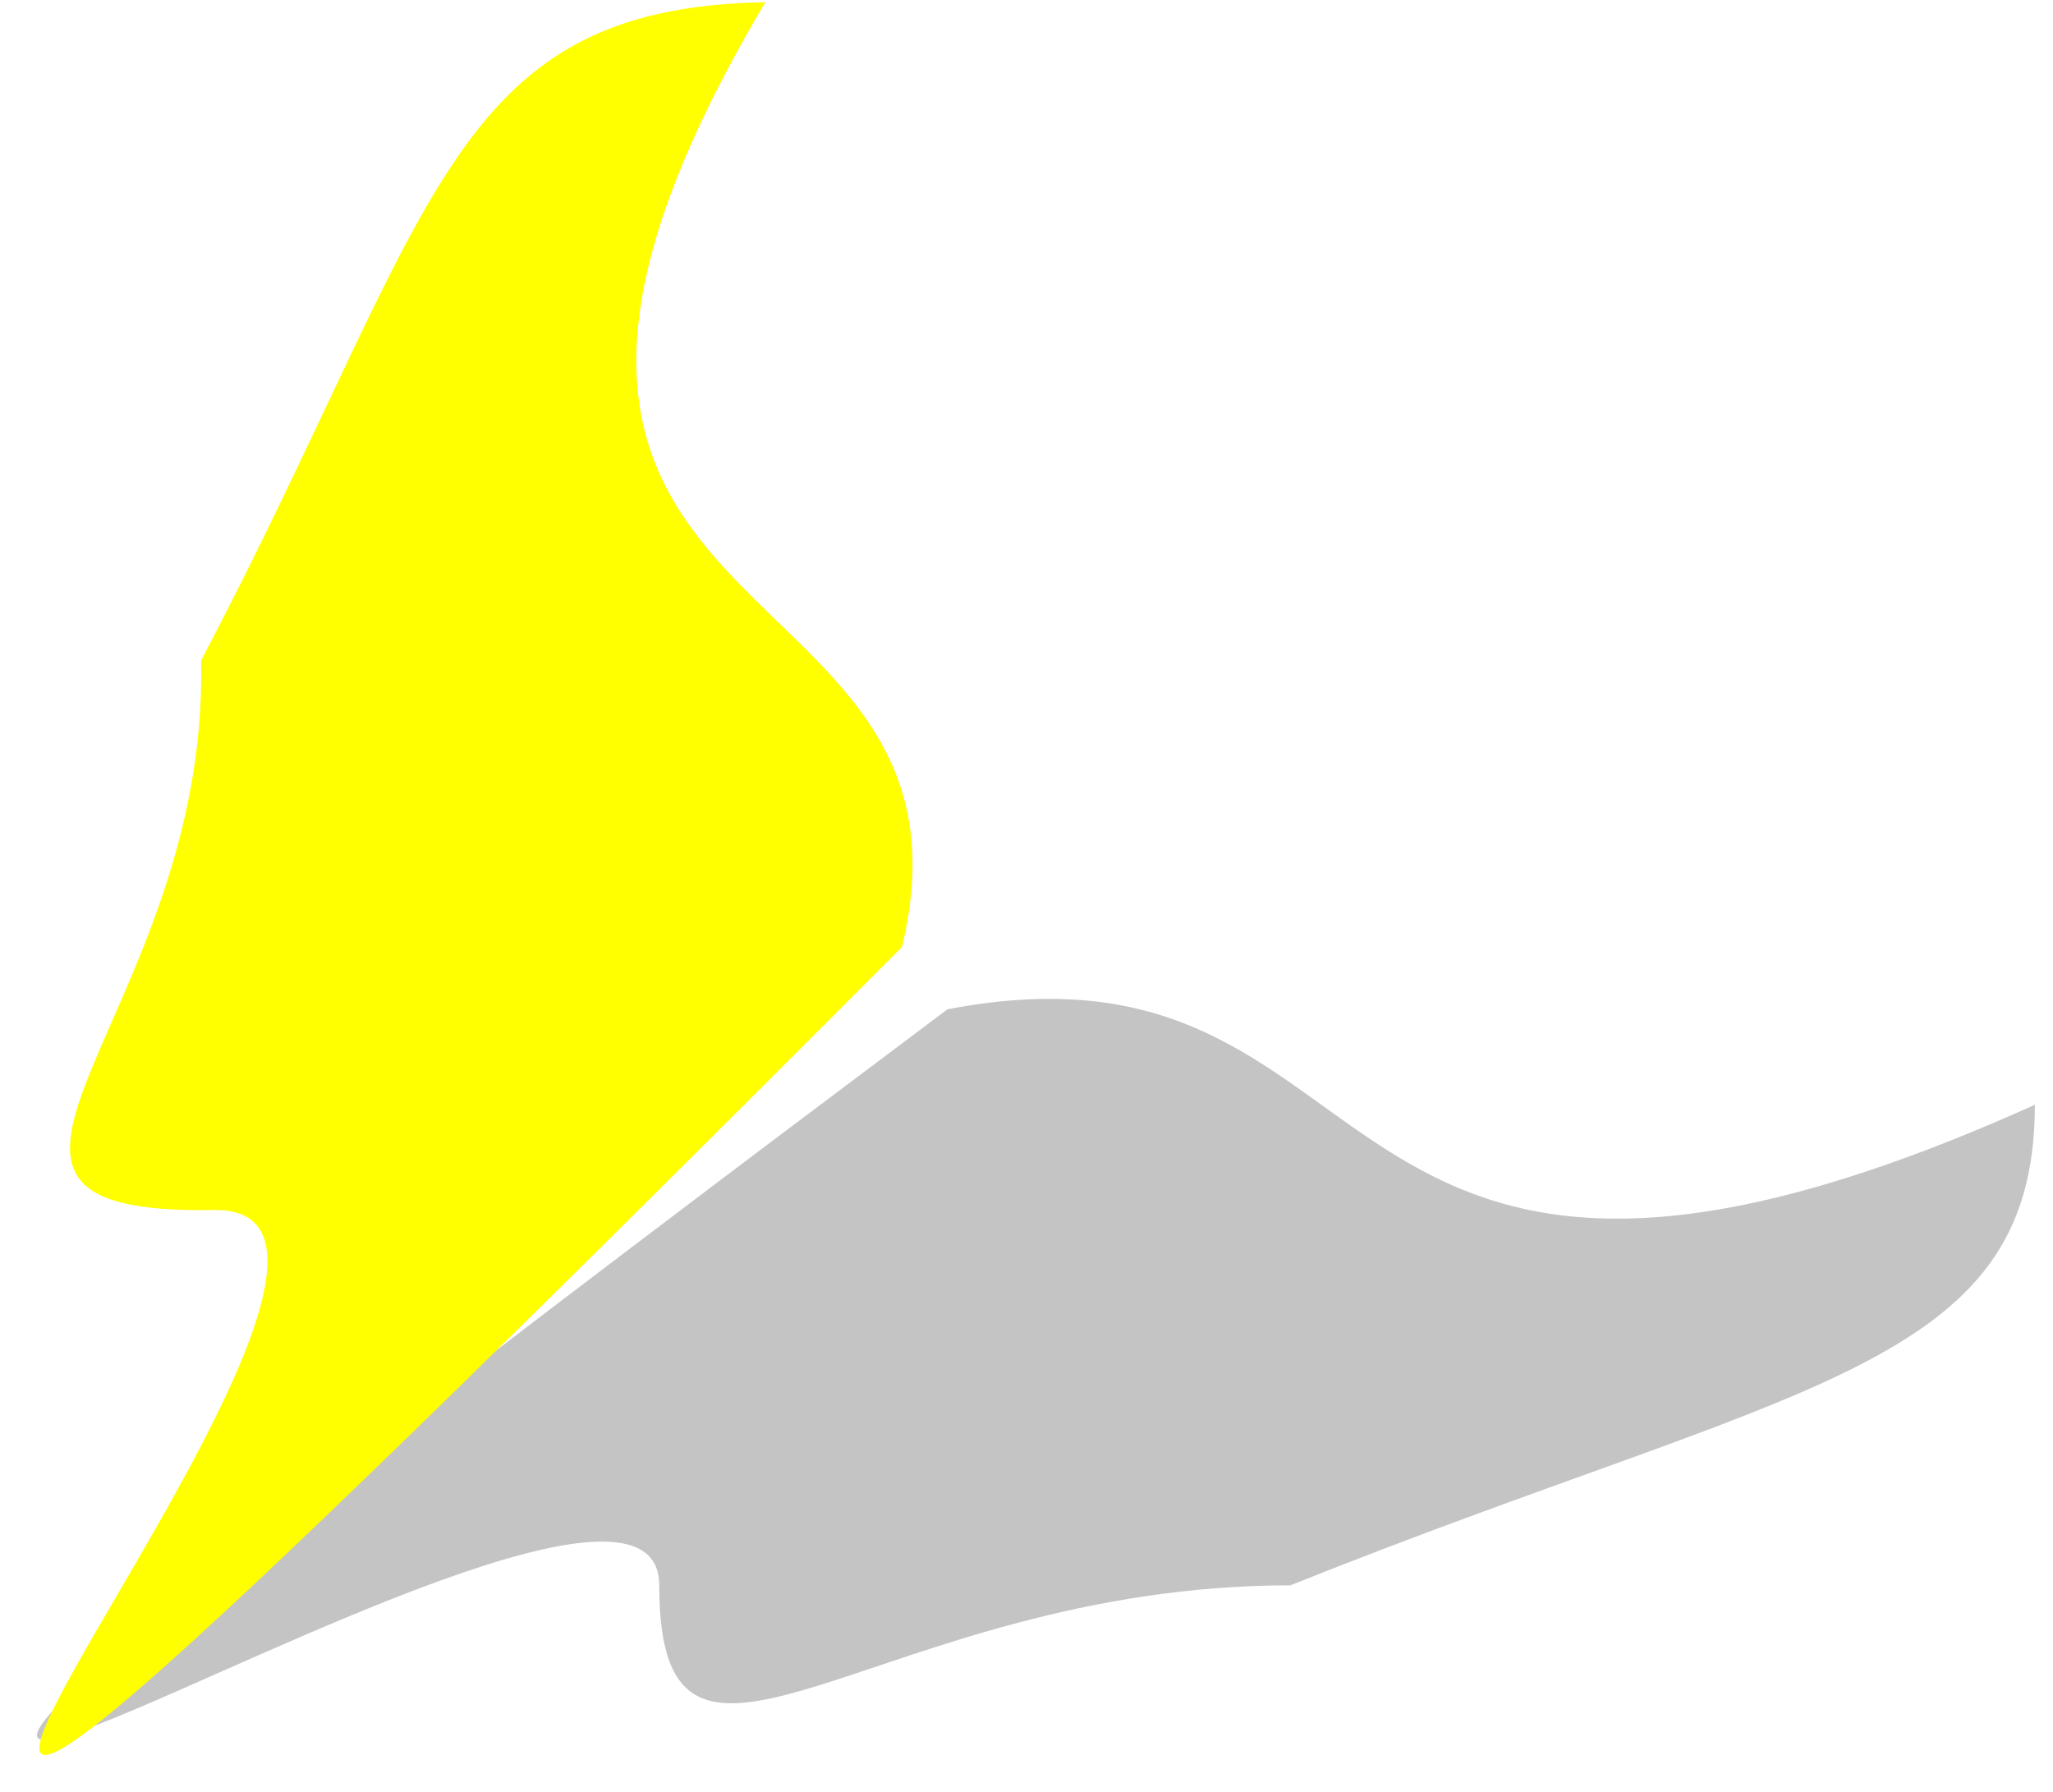
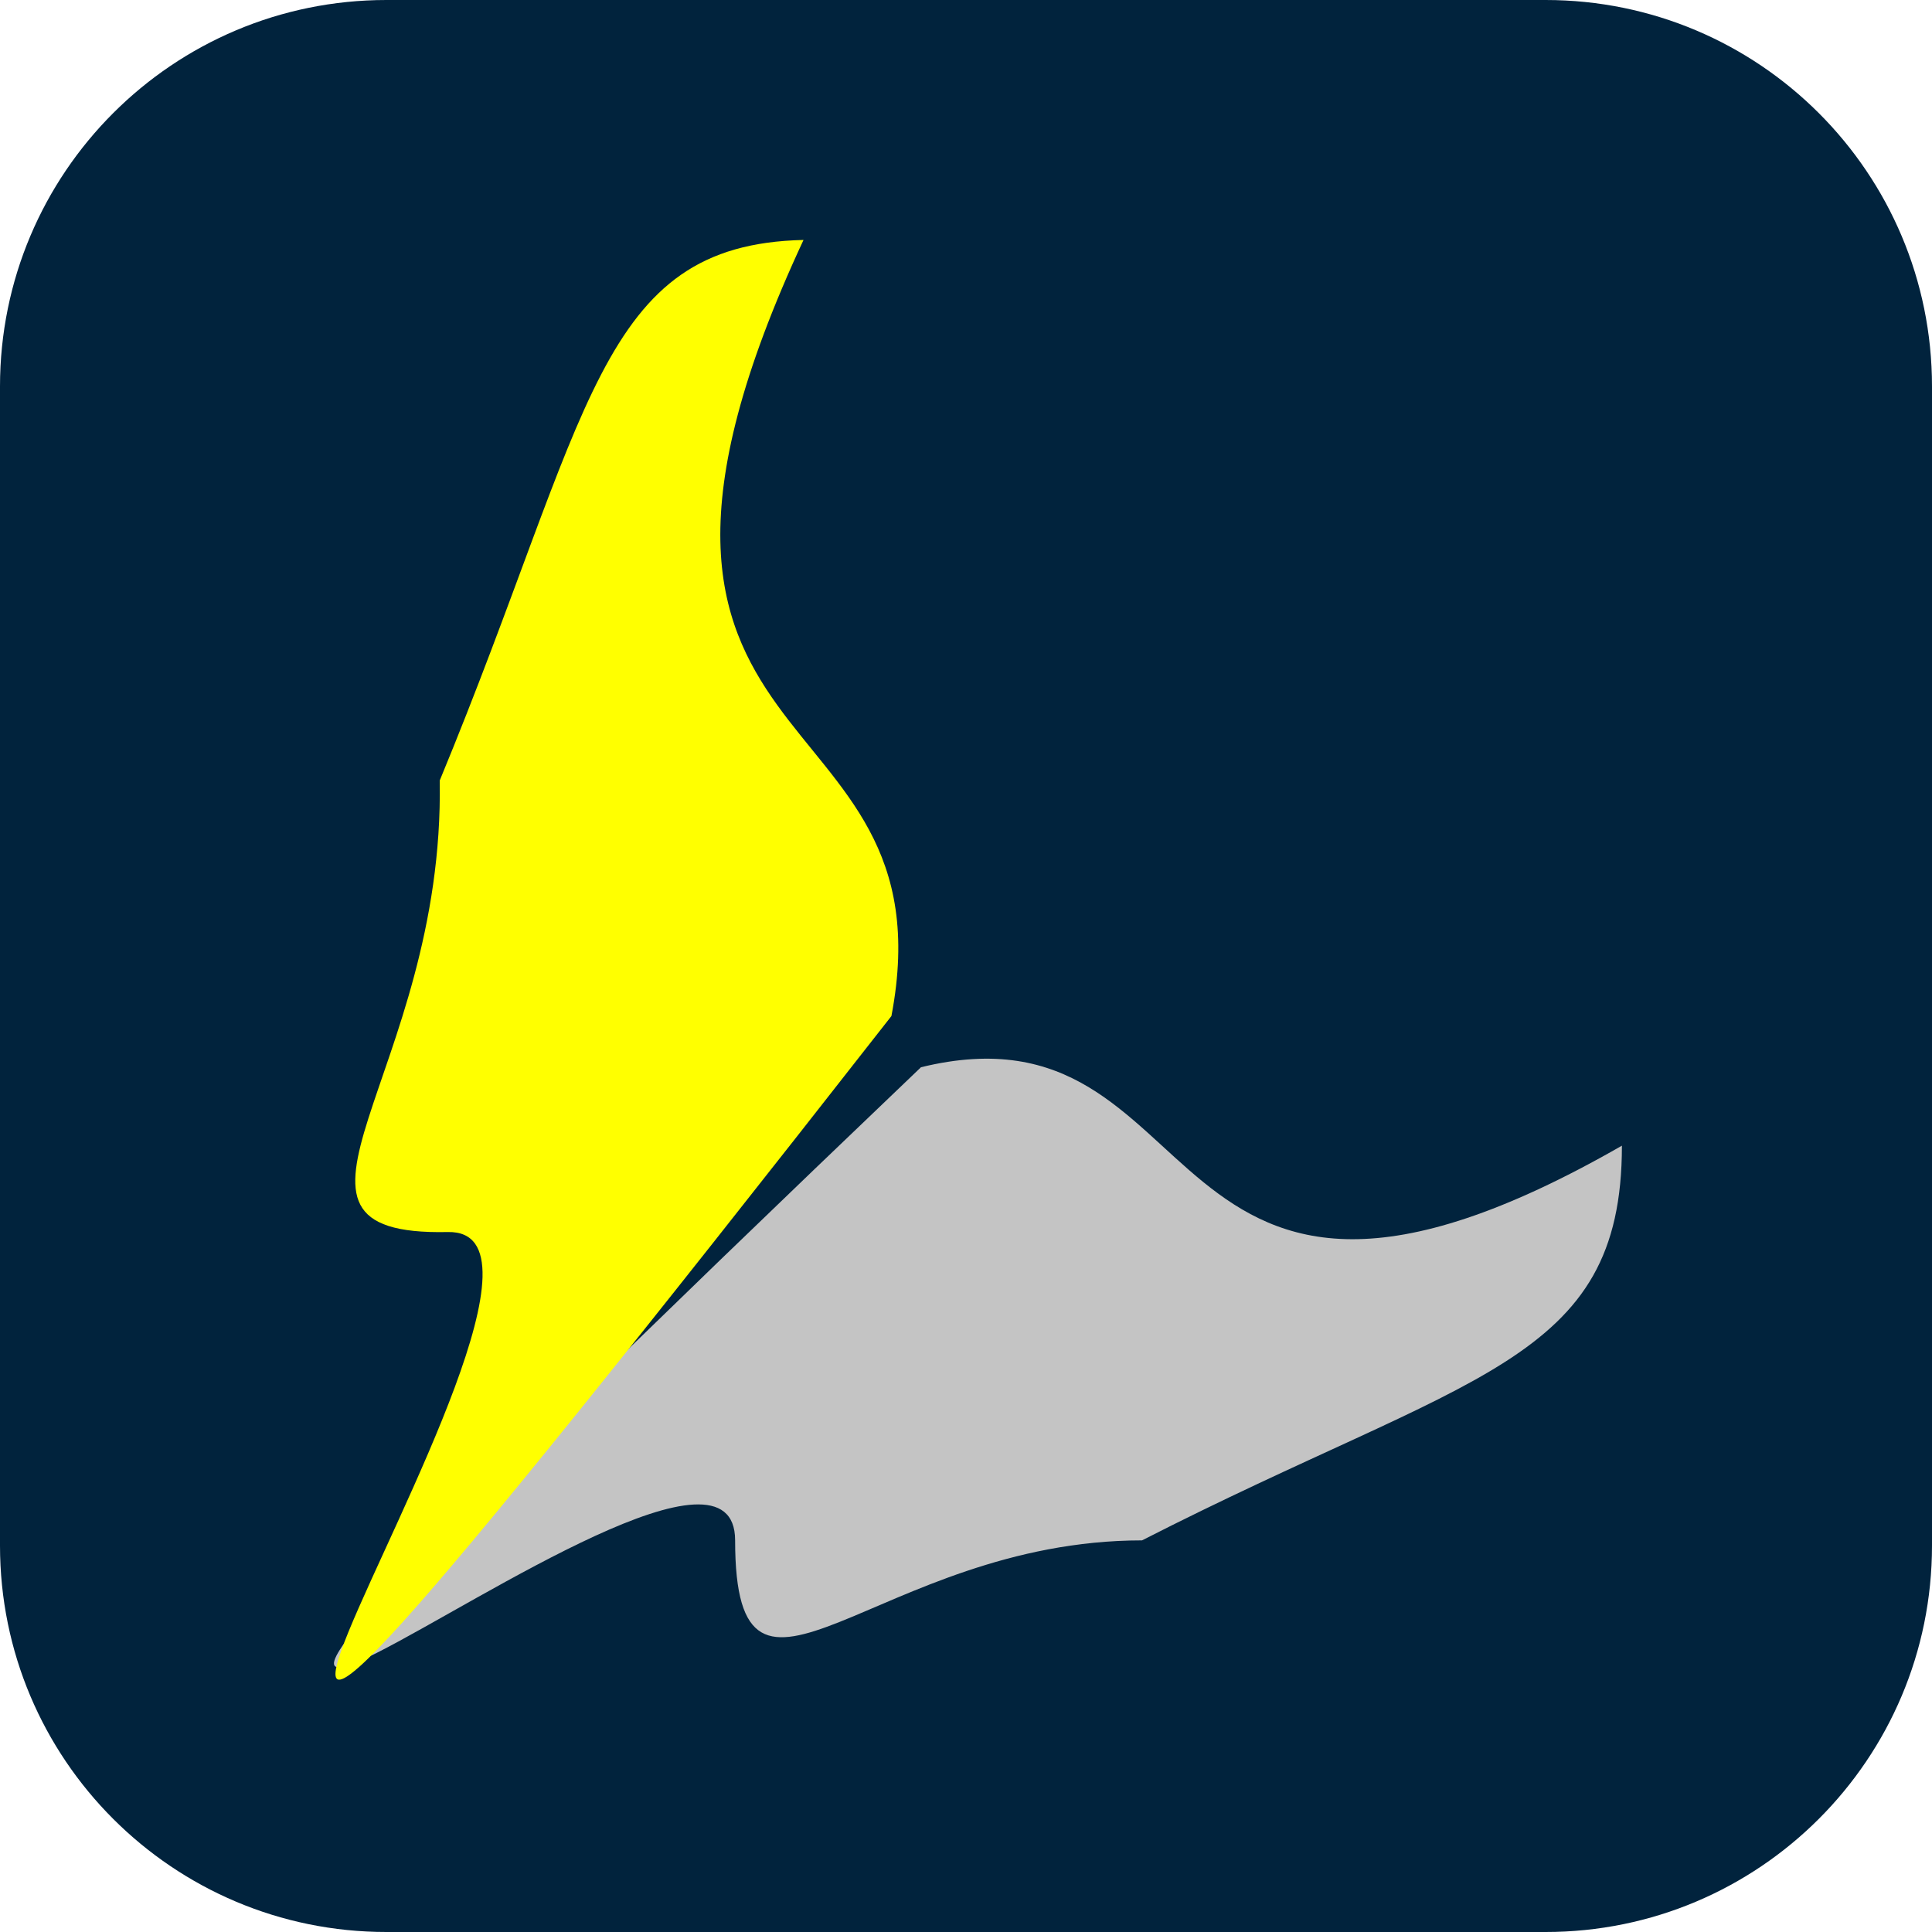
- <svg xmlns="http://www.w3.org/2000/svg" width="55" height="48" viewBox="0 0 55 48" fill="none">
-   <path d="M54.514 29.595C54.513 36.704 48.2 37.007 34.57 42.468C23.555 42.468 17.661 49.577 17.661 42.468C17.661 35.358 -24.558 64.484 25.382 27.037C37.799 24.654 34.57 38.567 54.514 29.595Z" fill="#C4C4C4" />
-   <path d="M20.503 0.059C11.937 0.207 11.697 5.71 5.387 17.691C5.605 27.282 -2.845 32.562 5.722 32.414C14.288 32.266 -19.972 69.631 24.162 25.371C26.788 14.51 10.087 17.61 20.503 0.059Z" fill="#FFFF00" />
+ <svg xmlns="http://www.w3.org/2000/svg" width="10" height="10" viewBox="0 0 10 10" fill="none">
+   <path d="M0 2C0 0.895 0.895 0 2 0L8 0C9.105 0 10 0.895 10 2V8C10 9.105 9.105 10 8 10H2C0.895 10 0 9.105 0 8L0 2Z" fill="#01233D" />
+   <path d="M8.395 5.93C8.395 7.058 7.609 7.106 5.911 7.973C4.539 7.973 3.805 9.101 3.805 7.973C3.805 6.844 -1.454 11.467 4.767 5.524C6.313 5.146 5.911 7.354 8.395 5.93Z" fill="#C4C4C4" />
+   <path d="M4.159 1.242C3.092 1.266 3.062 2.139 2.276 4.04C2.303 5.562 1.251 6.4 2.318 6.377C3.385 6.354 -0.883 12.284 4.614 5.259C4.942 3.536 2.861 4.028 4.159 1.242Z" fill="#FFFF00" />
</svg>
